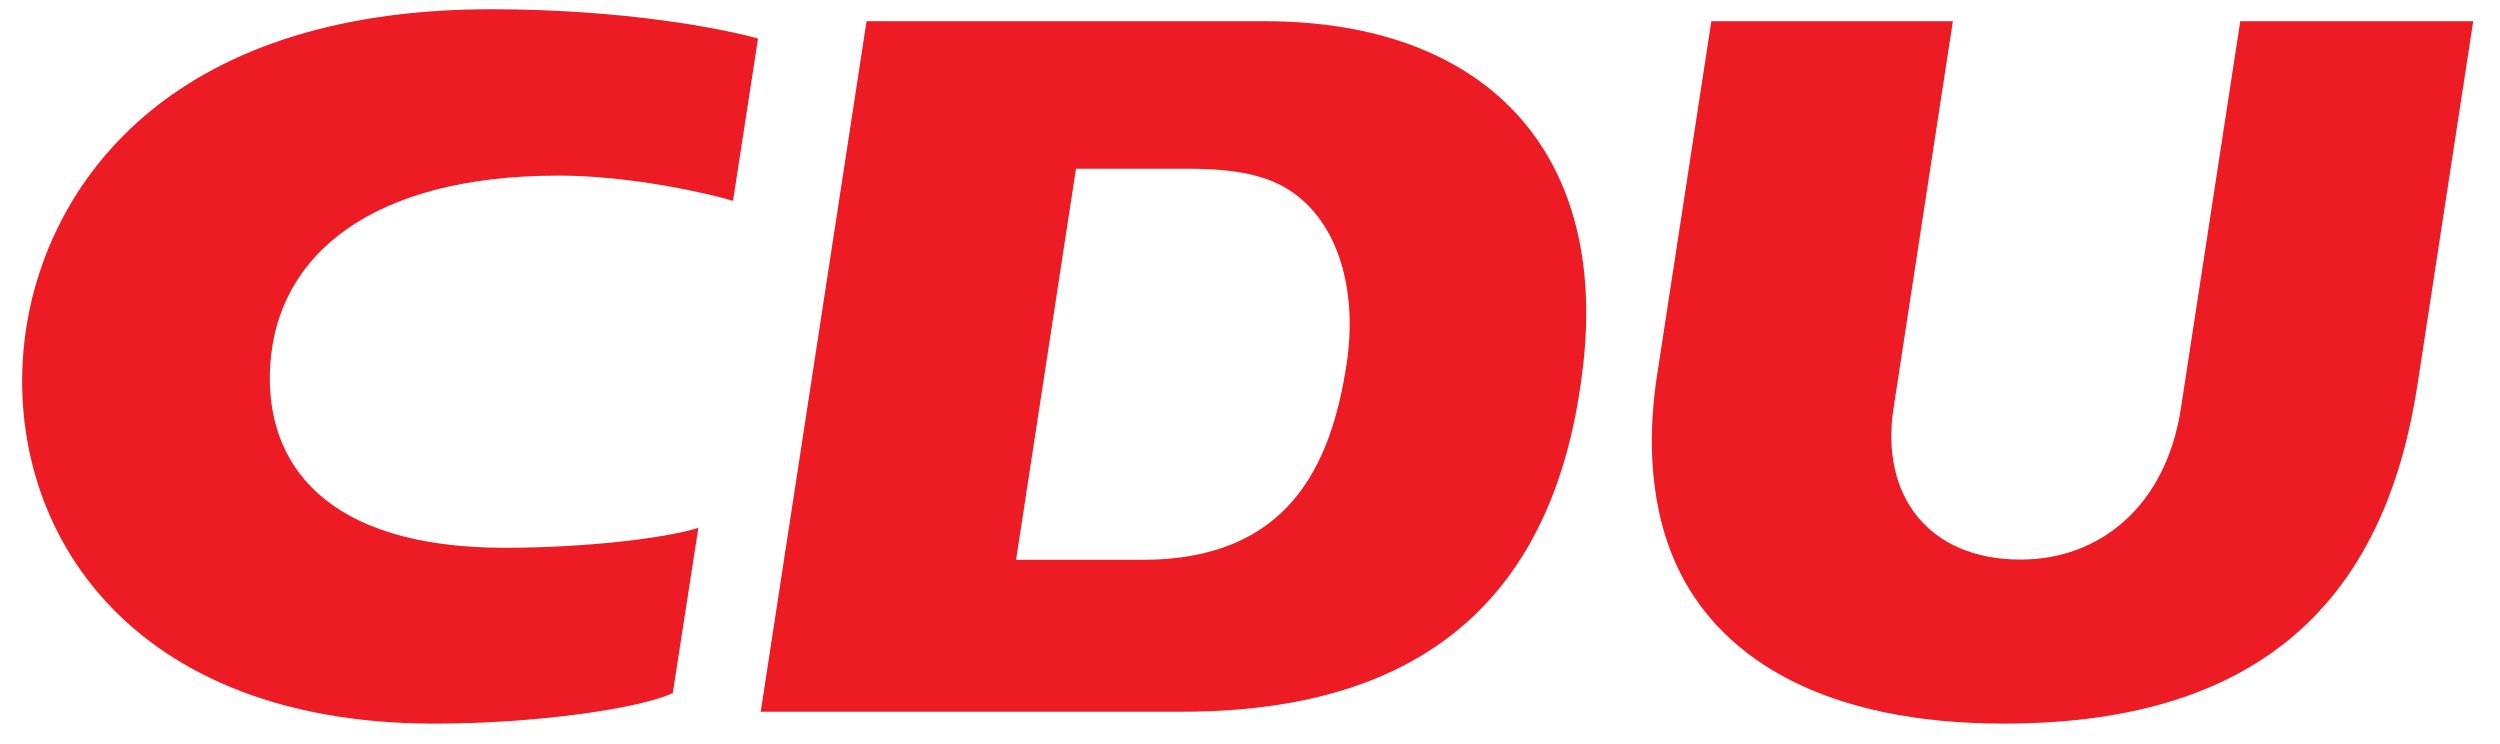
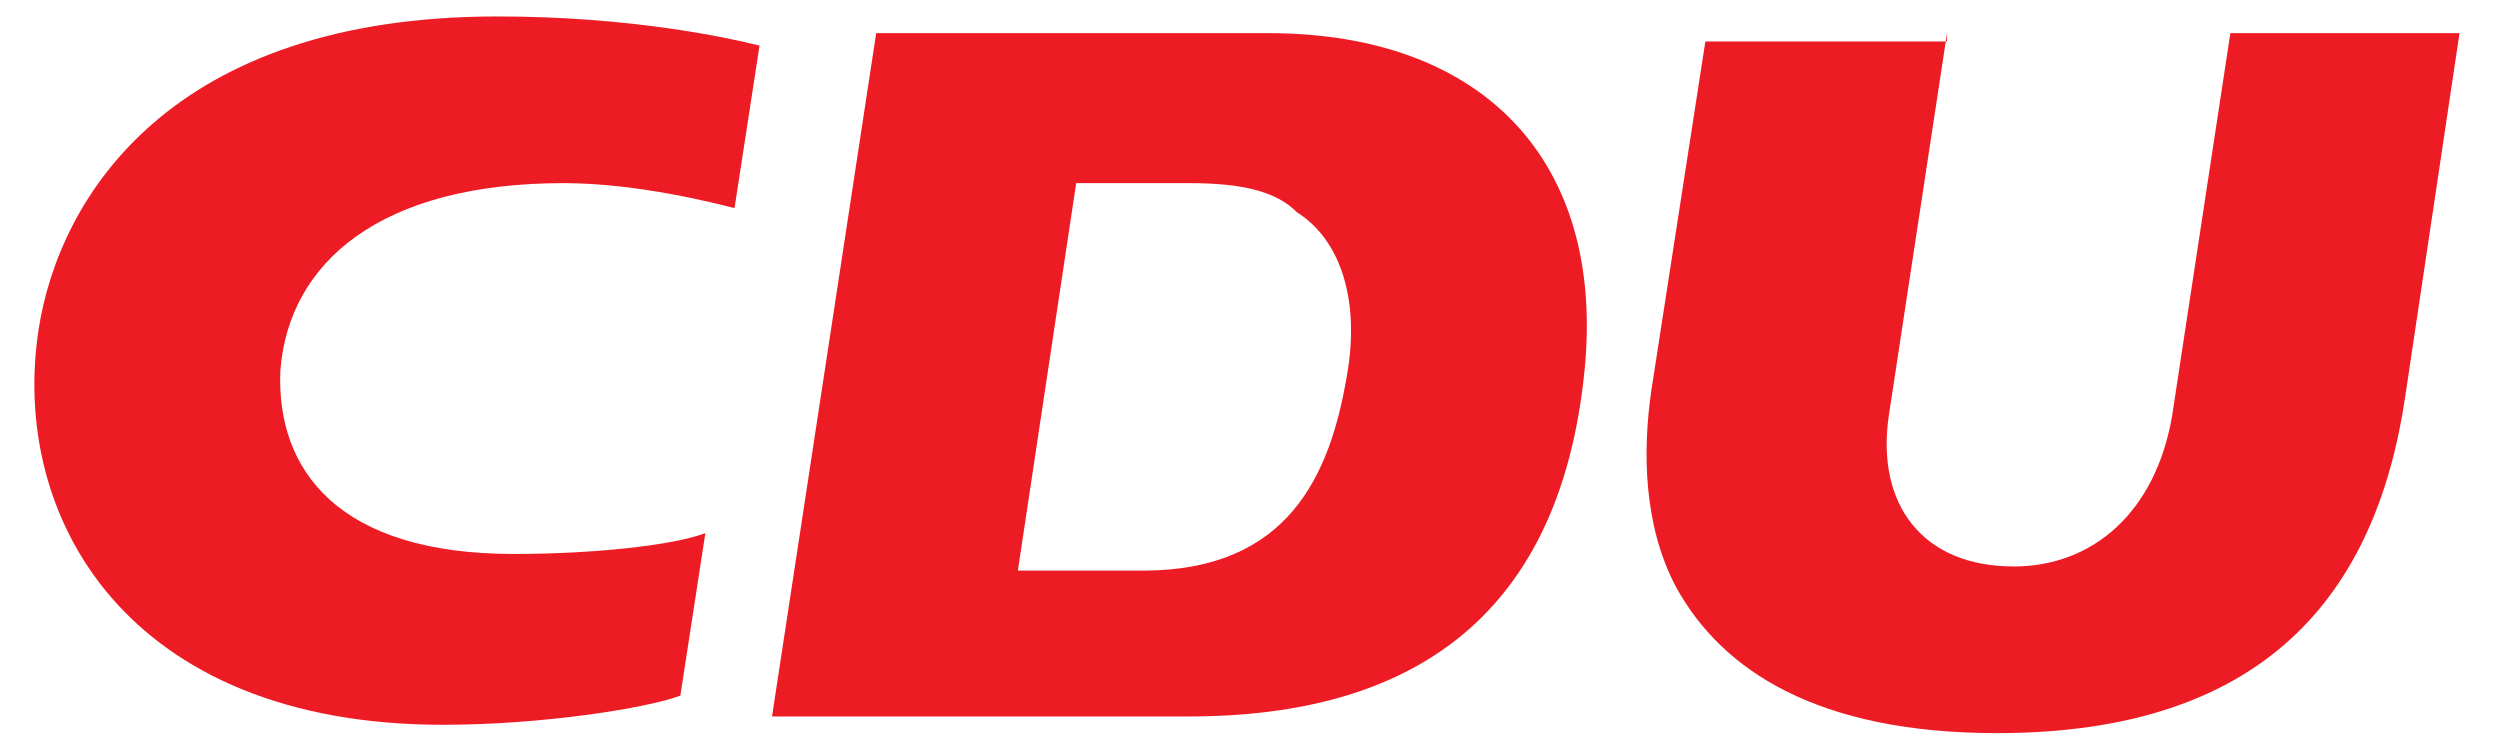
- <svg xmlns="http://www.w3.org/2000/svg" version="1.0" width="922.857" height="274.286" id="svg22617">
-   <defs id="defs22619" />
-   <g transform="translate(491.4286,-289.505)" id="layer1">
-     <path d="M -52.749,351.794 C -32.866,351.794 -20.872,354.909 -11.756,362.406 C 3.394,374.873 9.566,398.211 5.631,424.022 C -0.151,461.852 -16.147,496.161 -69.826,496.161 L -116.349,496.161 L -94.238,351.794 L -52.749,351.794 z M -24.734,297.326 C 56.537,297.326 101.889,345.004 93.017,424.006 C 84.324,501.487 42.395,552.231 -55.066,552.231 L -210.623,552.231 L -171.549,297.326 L -24.734,297.326" id="path10201" style="fill:#ed1c24;fill-opacity:1;fill-rule:evenodd;stroke:none" />
-     <path d="M 229.463,297.326 L 207.547,440.278 C 202.652,472.229 220.282,496.063 254.452,496.063 C 283.565,496.063 308.075,476.474 313.629,440.27 L 335.544,297.326 L 421.54,297.326 L 400.95,431.634 C 389.606,505.659 348.312,556.622 248.321,556.622 C 181.891,556.622 145.037,532.584 129.139,501.618 C 117.242,478.441 116.713,451.175 120.218,428.308 L 140.296,297.326 L 229.463,297.326" id="path10203" style="fill:#ed1c24;fill-opacity:1;fill-rule:nonzero;stroke:none" />
-     <path d="M -233.636,484.362 C -246.477,488.338 -275.89,491.713 -305.181,491.713 C -371.229,491.713 -394.096,460.657 -391.657,424.006 C -388.941,383.175 -353.689,354.323 -285.185,354.323 C -257.561,354.323 -228.009,361.414 -220.837,363.651 L -211.607,303.734 C -224.317,300.172 -260.537,292.919 -310.15,292.919 C -431.975,292.919 -473.659,360.26 -481.588,409.547 C -492.737,478.856 -448.524,556.63 -331.098,556.63 C -293.683,556.63 -255.438,551.084 -243.078,545.351 L -233.636,484.362" id="path10205" style="fill:#ed1c24;fill-opacity:1;fill-rule:nonzero;stroke:none" />
+ <svg xmlns="http://www.w3.org/2000/svg" version="1.1" id="svg22617" x="0px" y="0px" viewBox="0 0 60 18" style="enable-background:new 0 0 60 18;" xml:space="preserve">
+   <style type="text/css">
+ 	.st0{fill:#ED1C24;}
+ </style>
+   <g id="layer1" transform="translate(491.4286,-289.505)">
+     <path class="st0" d="M-461,290.3h-9.4l-2.5,16.4h10c6.3,0,9-3.3,9.5-8.3C-452.9,293.4-455.8,290.3-461,290.3z M-459.1,298.5   c-0.4,2.4-1.4,4.7-4.9,4.7h-3l1.4-9.3h2.7c1.3,0,2.1,0.2,2.6,0.7C-459.2,295.3-458.8,296.8-459.1,298.5z" />
+     <path id="path10203" class="st0" d="M-444.7,290.3l-1.4,9.2c-0.3,2.1,0.8,3.6,3,3.6c1.9,0,3.4-1.3,3.8-3.6l1.4-9.2h5.5l-1.3,8.7   c-0.7,4.8-3.4,8.1-9.8,8.1c-4.3,0-6.6-1.5-7.7-3.5c-0.8-1.5-0.8-3.3-0.6-4.7l1.3-8.4H-444.7" />
+     <path id="path10205" class="st0" d="M-474.5,302.3c-0.8,0.3-2.7,0.5-4.6,0.5c-4.2,0-5.7-2-5.6-4.4c0.2-2.6,2.4-4.5,6.8-4.5   c1.8,0,3.7,0.5,4.1,0.6l0.6-3.9c-0.8-0.2-3.1-0.7-6.3-0.7c-7.8,0-10.5,4.3-11,7.5c-0.7,4.5,2.1,9.5,9.7,9.5c2.4,0,4.9-0.4,5.7-0.7   L-474.5,302.3" />
  </g>
</svg>
